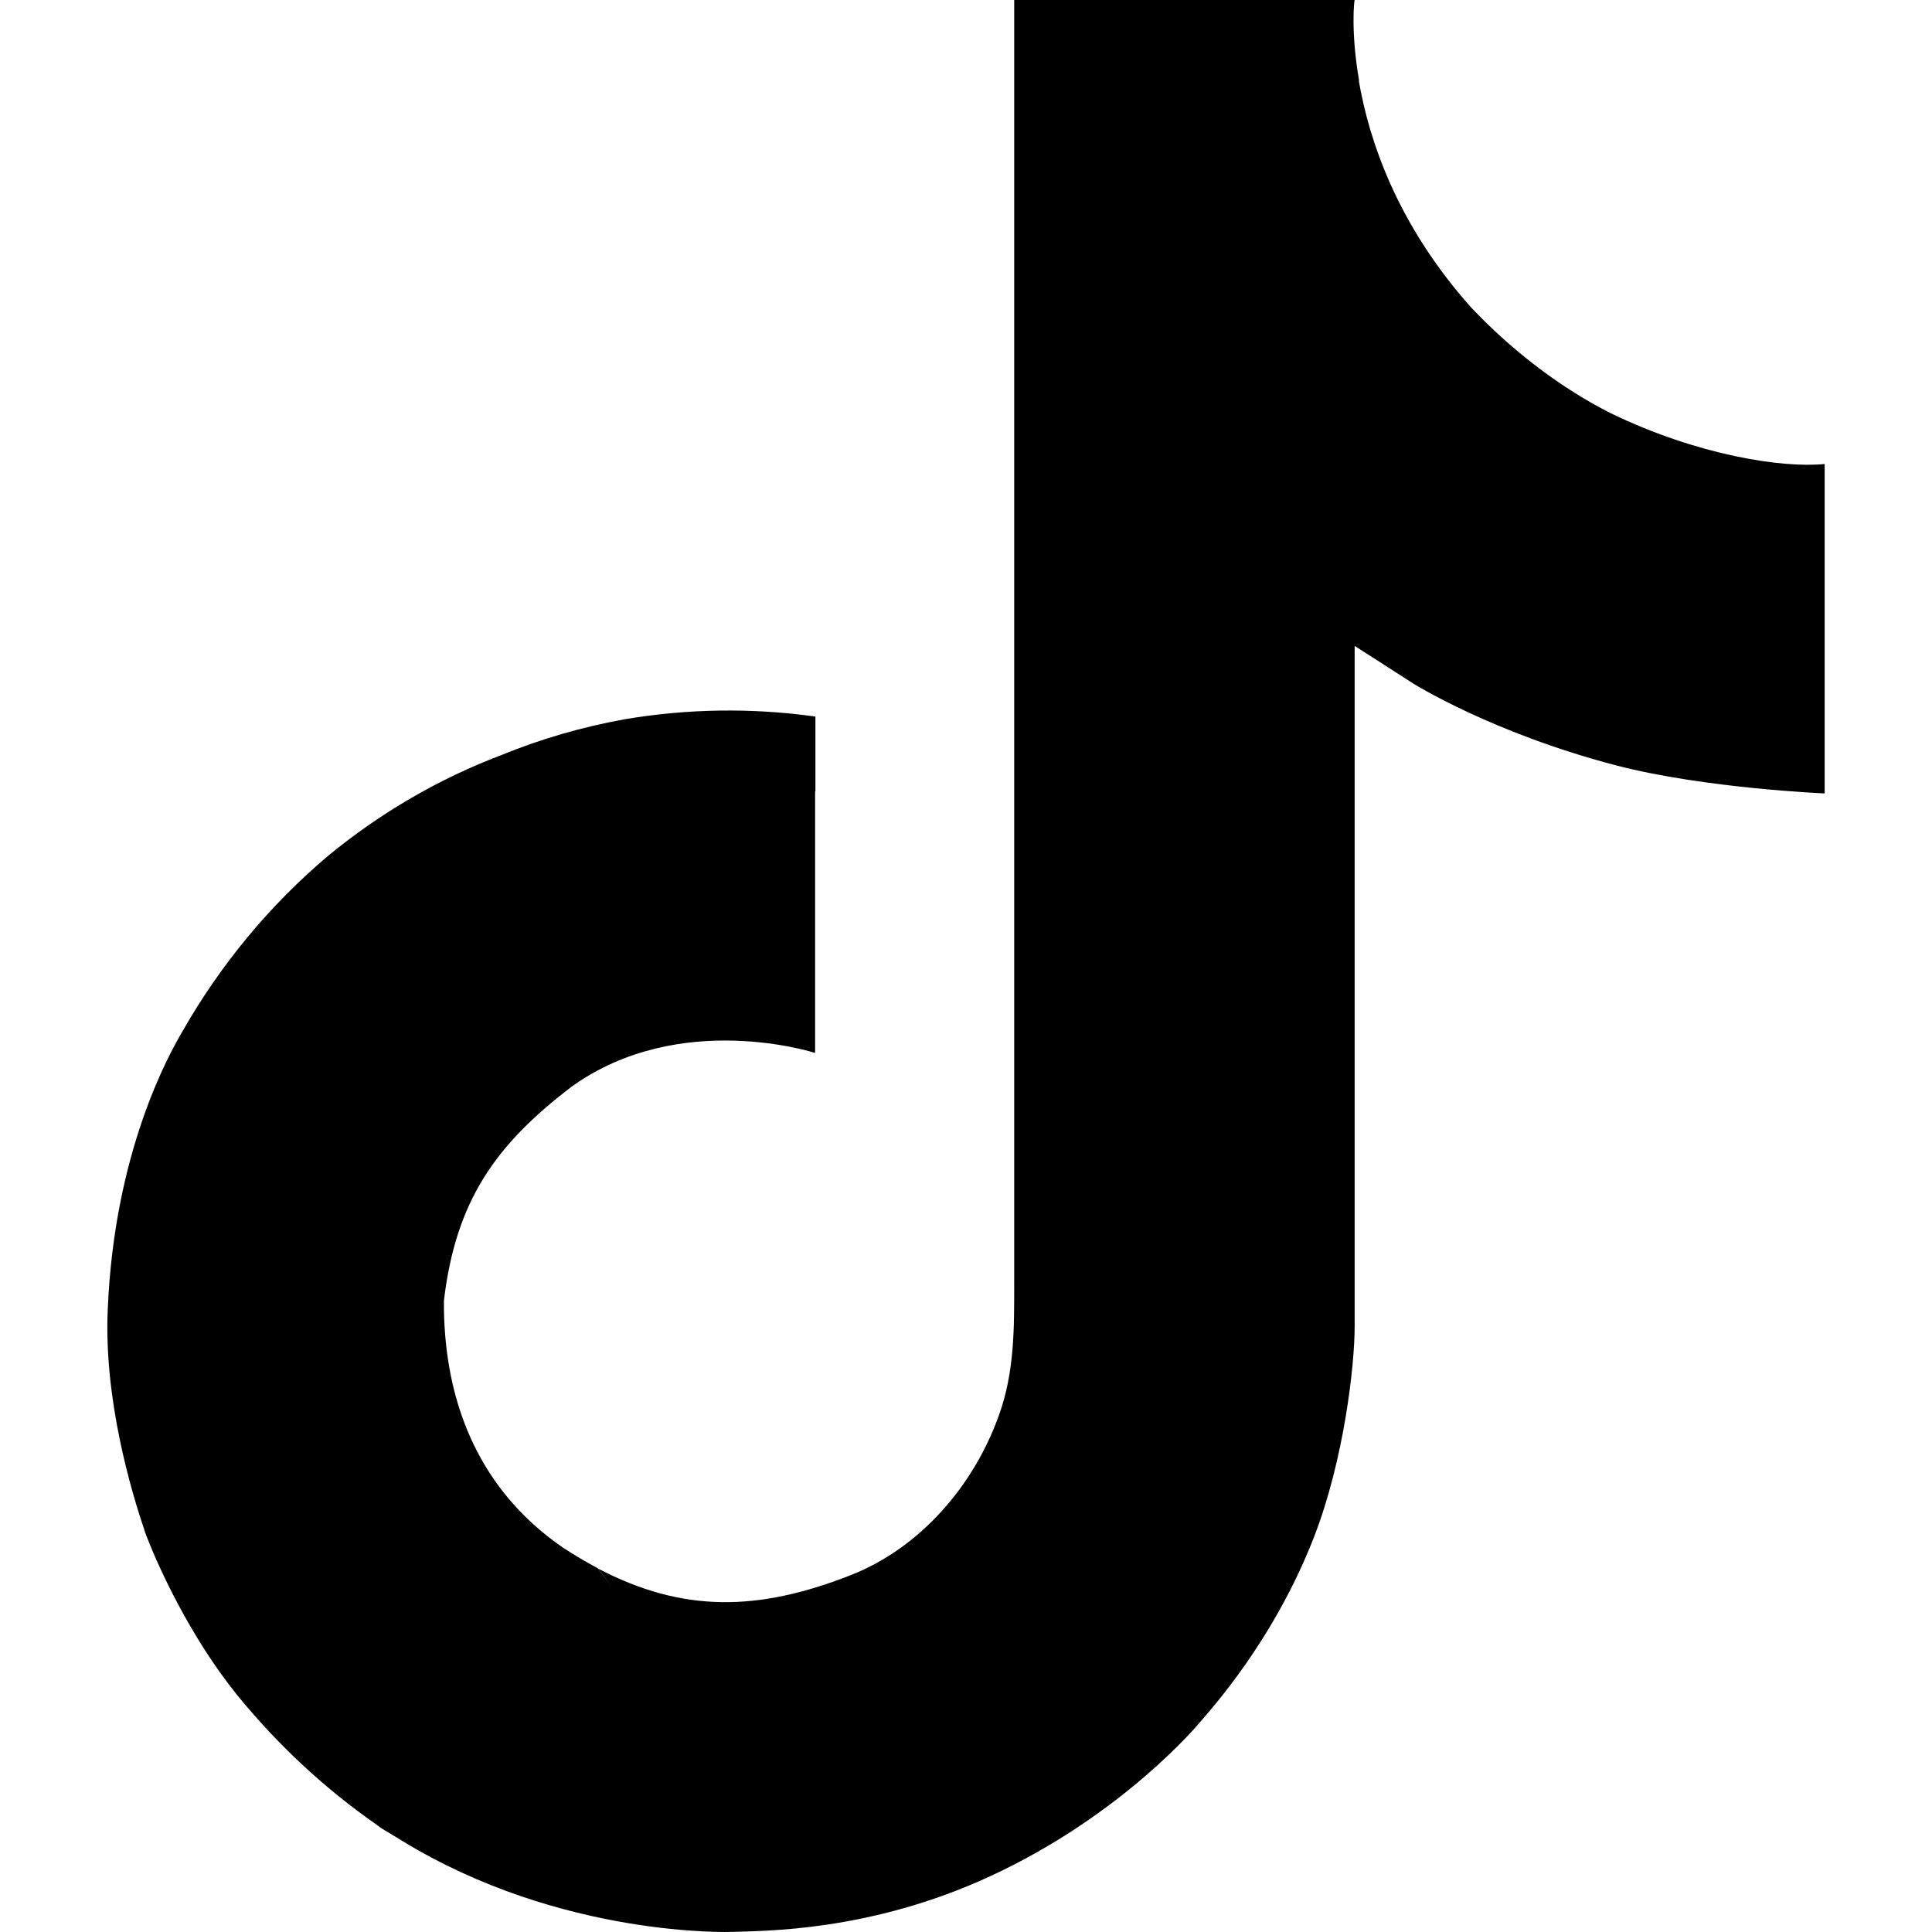
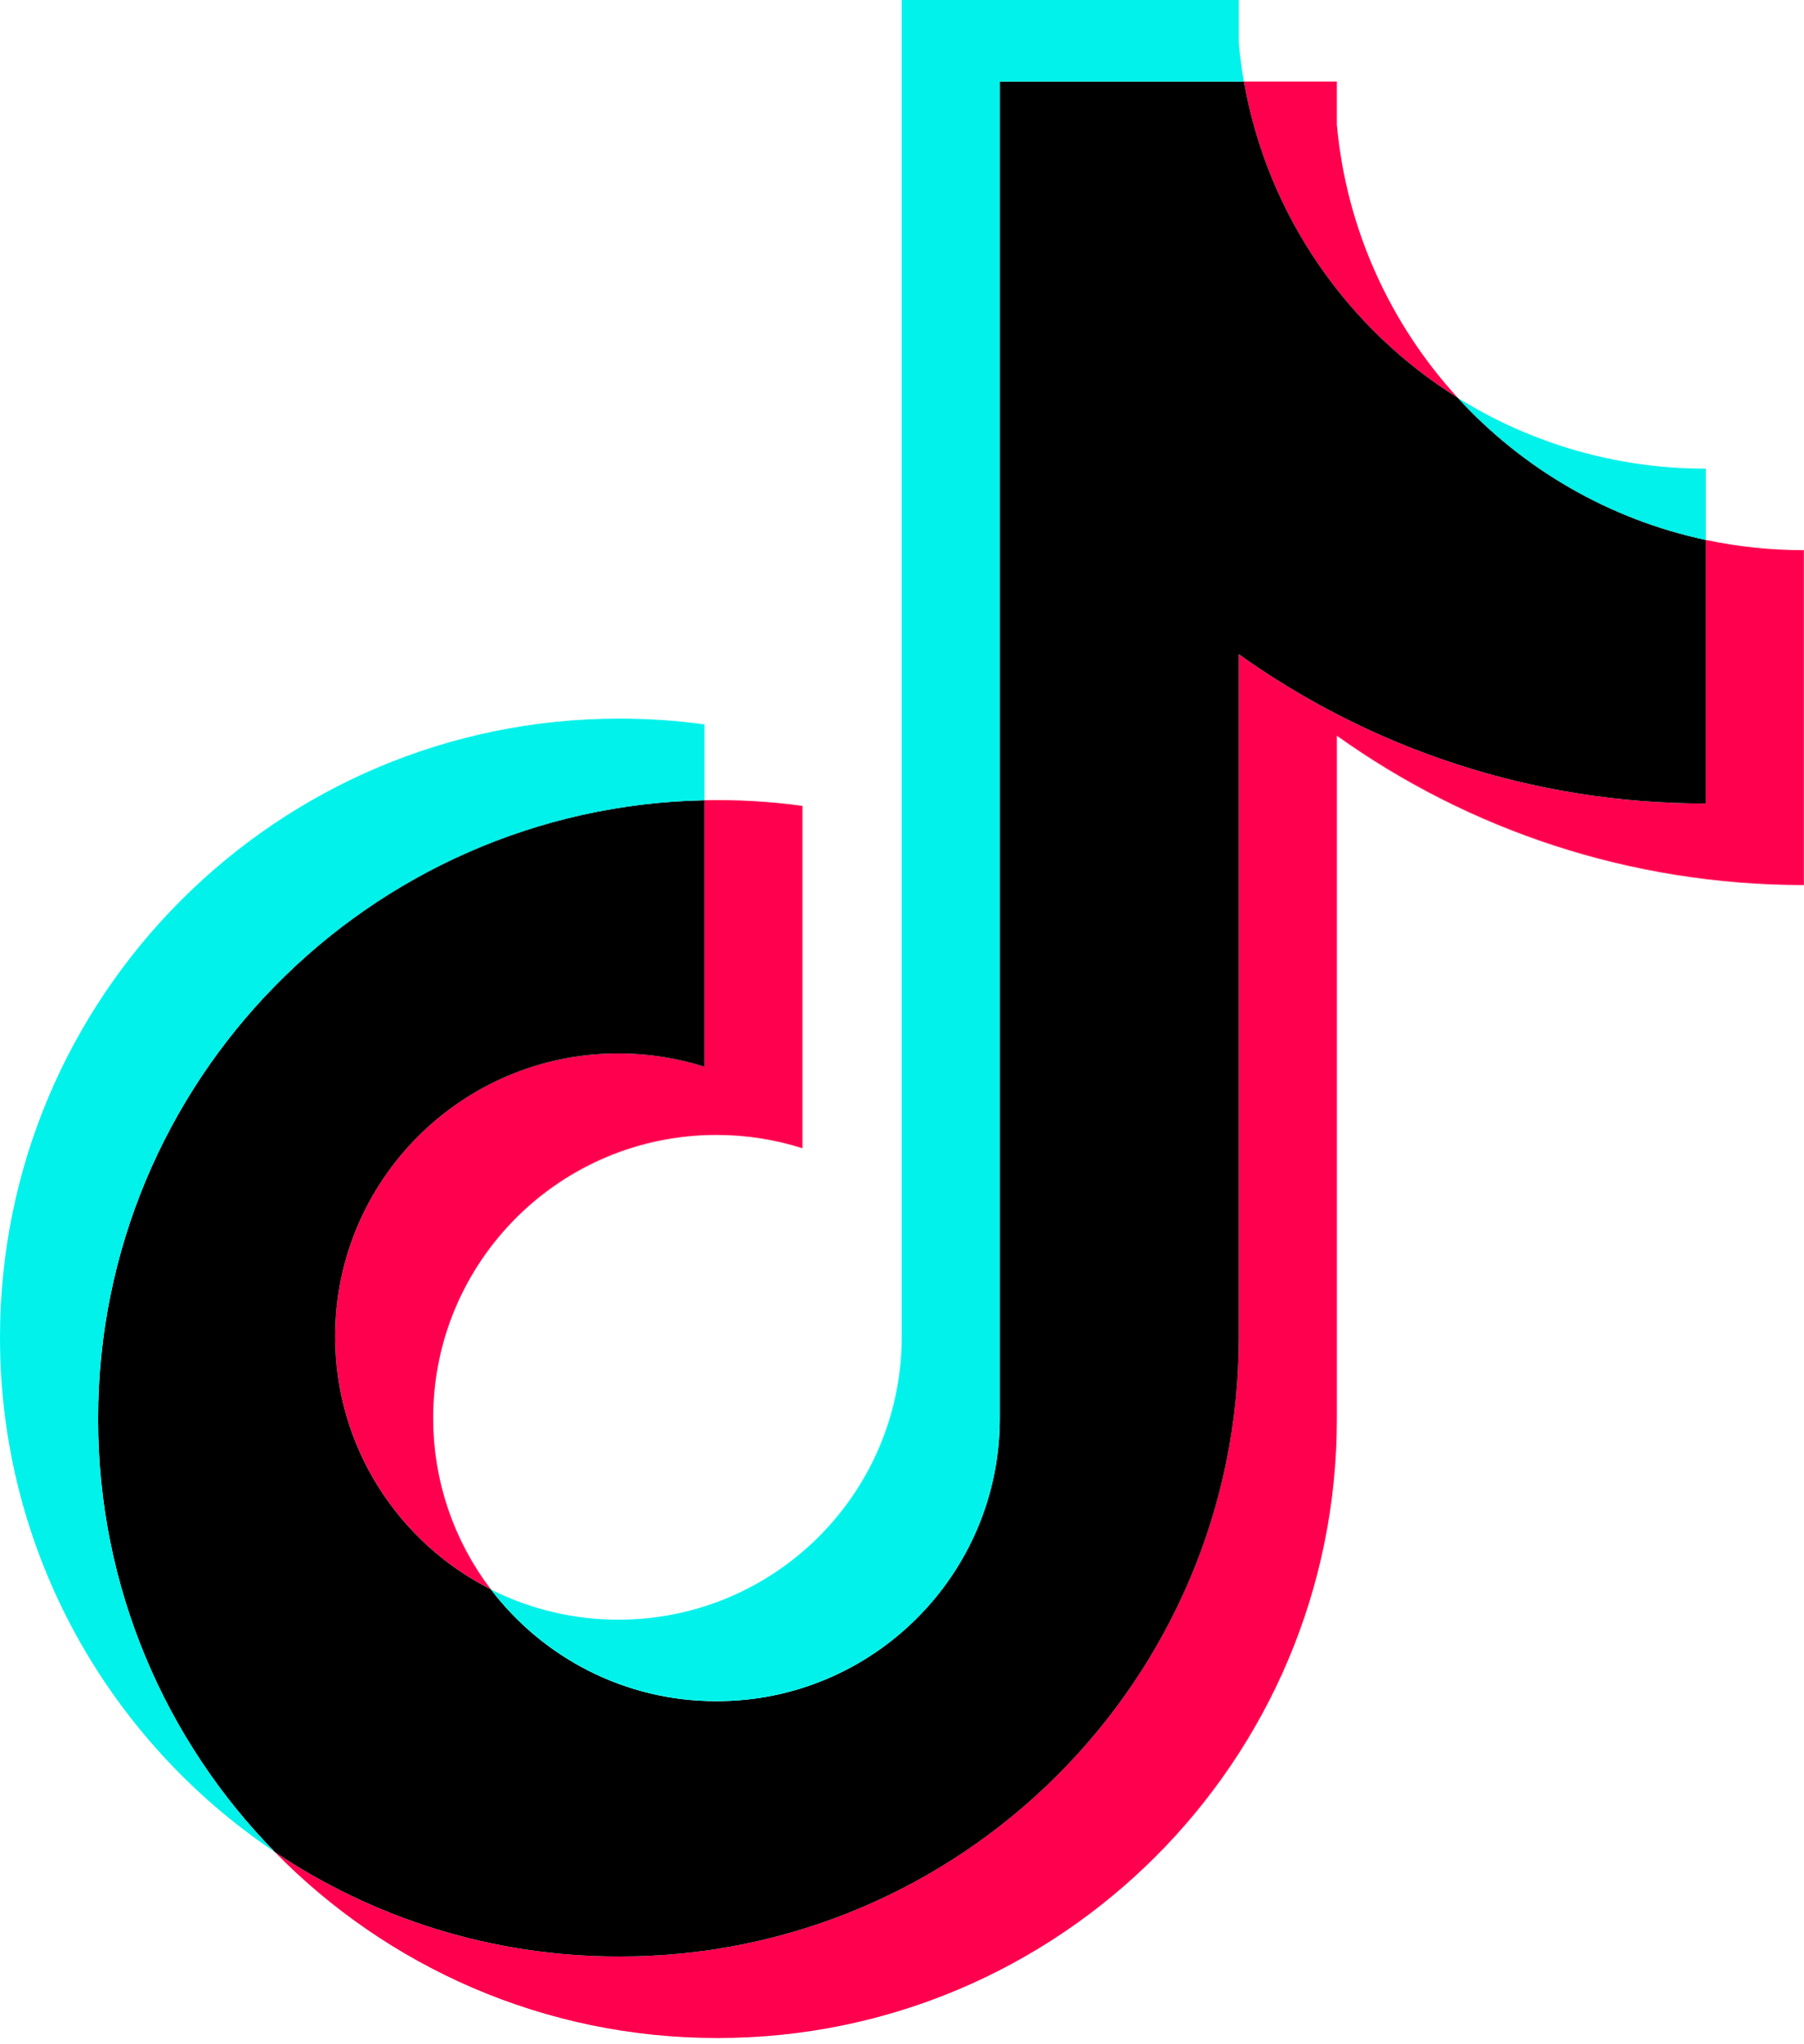
- <svg xmlns="http://www.w3.org/2000/svg" width="18" height="18" viewBox="0 0 18 18" fill="none">
-   <path d="M1.353 14.281C1.351 14.273 1.347 14.264 1.345 14.255V14.258C1.347 14.266 1.351 14.273 1.353 14.281Z" fill="black" />
-   <path d="M15.007 3.85C14.881 3.786 14.763 3.719 14.644 3.643C14.725 3.728 14.721 3.728 14.644 3.643C14.304 3.426 13.99 3.163 13.711 2.87C13.015 2.093 12.755 1.305 12.66 0.754H12.663C12.583 0.297 12.617 0 12.621 0H9.449V11.954C9.449 12.375 9.453 12.78 9.307 13.185C9.077 13.831 8.584 14.416 7.927 14.675C7.059 15.016 6.359 15.025 5.574 14.615C5.738 14.832 5.734 14.829 5.57 14.612C5.568 14.61 5.567 14.609 5.564 14.608C5.459 14.553 5.354 14.489 5.245 14.419C4.442 13.866 4.198 13.077 4.147 12.431C4.138 12.322 4.135 12.216 4.136 12.117C4.247 11.182 4.622 10.661 5.326 10.124C6.335 9.4 7.594 9.81 7.594 9.81V7.374C7.595 7.374 7.596 7.374 7.597 7.374V6.676C7.005 6.593 6.404 6.602 5.815 6.702C5.425 6.773 5.043 6.883 4.676 7.033C4.091 7.254 3.544 7.573 3.061 7.97C2.514 8.431 2.055 8.987 1.704 9.602C1.571 9.828 1.065 10.732 1.004 12.198C0.966 13.031 1.222 13.893 1.344 14.25V14.254L1.367 14.317C1.47 14.582 1.759 15.232 2.206 15.788C2.584 16.253 3.022 16.662 3.518 17.007C3.537 17.023 3.558 17.037 3.579 17.049C3.682 17.11 3.739 17.146 3.739 17.146C5.231 18.061 6.823 17.999 6.823 17.999C7.118 17.988 8.104 17.999 9.224 17.481C10.468 16.907 11.175 16.051 11.175 16.051C11.283 15.924 11.863 15.29 12.239 14.329C12.525 13.595 12.621 12.712 12.621 12.359V6.018C12.659 6.041 13.171 6.371 13.171 6.371C13.171 6.371 13.909 6.832 15.061 7.132C15.887 7.346 17 7.392 17 7.392V5.012V4.988V4.323C16.61 4.363 15.818 4.243 15.007 3.85Z" fill="black" />
+ <svg xmlns="http://www.w3.org/2000/svg" width="256" height="290" viewBox="0 0 256 290">
+   <path fill="#FF004F" d="M189.72 104.421c18.678 13.345 41.56 21.197 66.273 21.197v-47.53a67.115 67.115 0 0 1-13.918-1.456v37.413c-24.711 0-47.59-7.851-66.272-21.195v96.996c0 48.523-39.356 87.855-87.9 87.855c-18.113 0-34.949-5.473-48.934-14.86c15.962 16.313 38.222 26.432 62.848 26.432c48.548 0 87.905-39.332 87.905-87.857v-96.995h-.002Zm17.17-47.952c-9.546-10.423-15.814-23.893-17.17-38.785v-6.113h-13.189c3.32 18.927 14.644 35.097 30.358 44.898ZM69.673 225.607a40.008 40.008 0 0 1-8.203-24.33c0-22.192 18.001-40.186 40.21-40.186a40.313 40.313 0 0 1 12.197 1.883v-48.593c-4.61-.631-9.262-.9-13.912-.801v37.822a40.268 40.268 0 0 0-12.203-1.882c-22.208 0-40.208 17.992-40.208 40.187c0 15.694 8.997 29.281 22.119 35.9Z" />
+   <path d="M175.803 92.849c18.683 13.344 41.56 21.195 66.272 21.195V76.631c-13.794-2.937-26.005-10.141-35.186-20.162c-15.715-9.802-27.038-25.972-30.358-44.898h-34.643v189.843c-.079 22.132-18.049 40.052-40.21 40.052c-13.058 0-24.66-6.221-32.007-15.86c-13.12-6.618-22.118-20.206-22.118-35.898c0-22.193 18-40.187 40.208-40.187c4.255 0 8.356.662 12.203 1.882v-37.822c-47.692.985-86.047 39.933-86.047 87.834c0 23.912 9.551 45.589 25.053 61.428c13.985 9.385 30.82 14.86 48.934 14.86c48.545 0 87.9-39.335 87.9-87.857V92.85h-.001Z" />
+   <path fill="#00F2EA" d="M242.075 76.63V66.516a66.285 66.285 0 0 1-35.186-10.047a66.47 66.47 0 0 0 35.186 20.163ZM176.53 11.57a67.788 67.788 0 0 1-.728-5.457V0h-47.834v189.845c-.076 22.13-18.046 40.05-40.208 40.05a40.06 40.06 0 0 1-18.09-4.287c7.347 9.637 18.949 15.857 32.007 15.857c22.16 0 40.132-17.918 40.21-40.05V11.571h34.643ZM99.966 113.58v-10.769a88.787 88.787 0 0 0-12.061-.818C39.355 101.993 0 141.327 0 189.845c0 30.419 15.467 57.227 38.971 72.996c-15.502-15.838-25.053-37.516-25.053-61.427c0-47.9 38.354-86.848 86.048-87.833Z" />
</svg>
